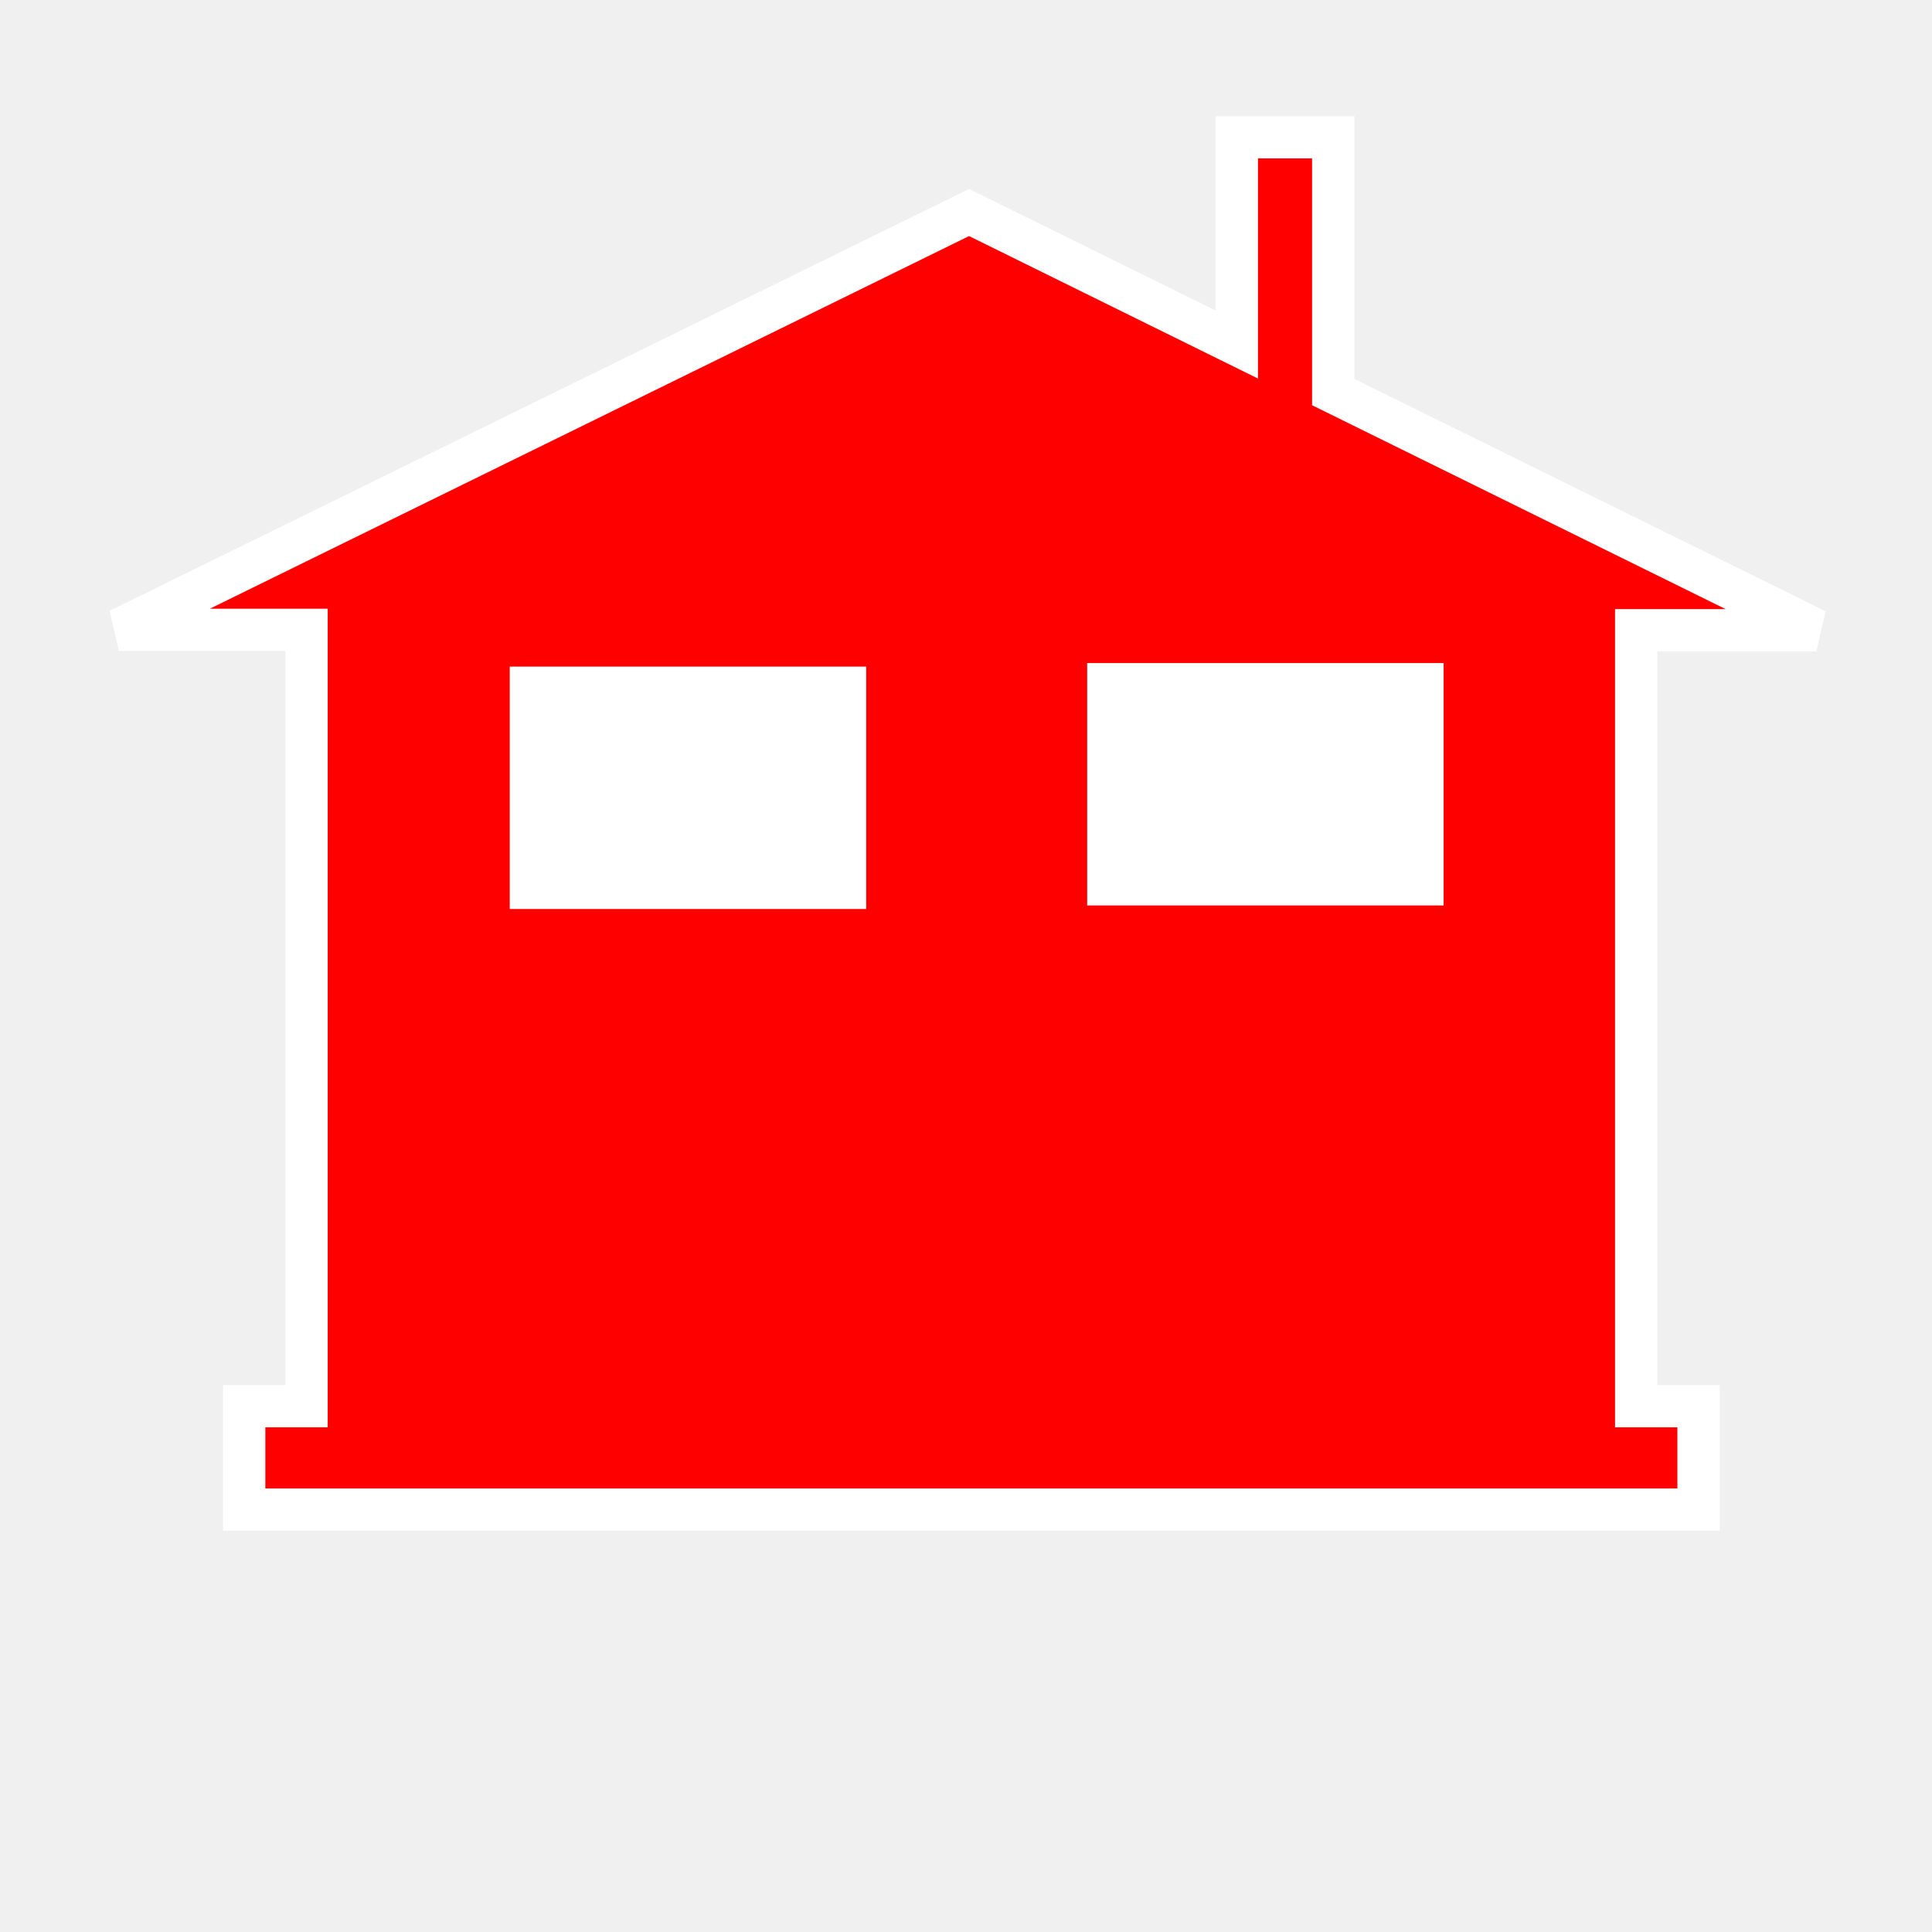
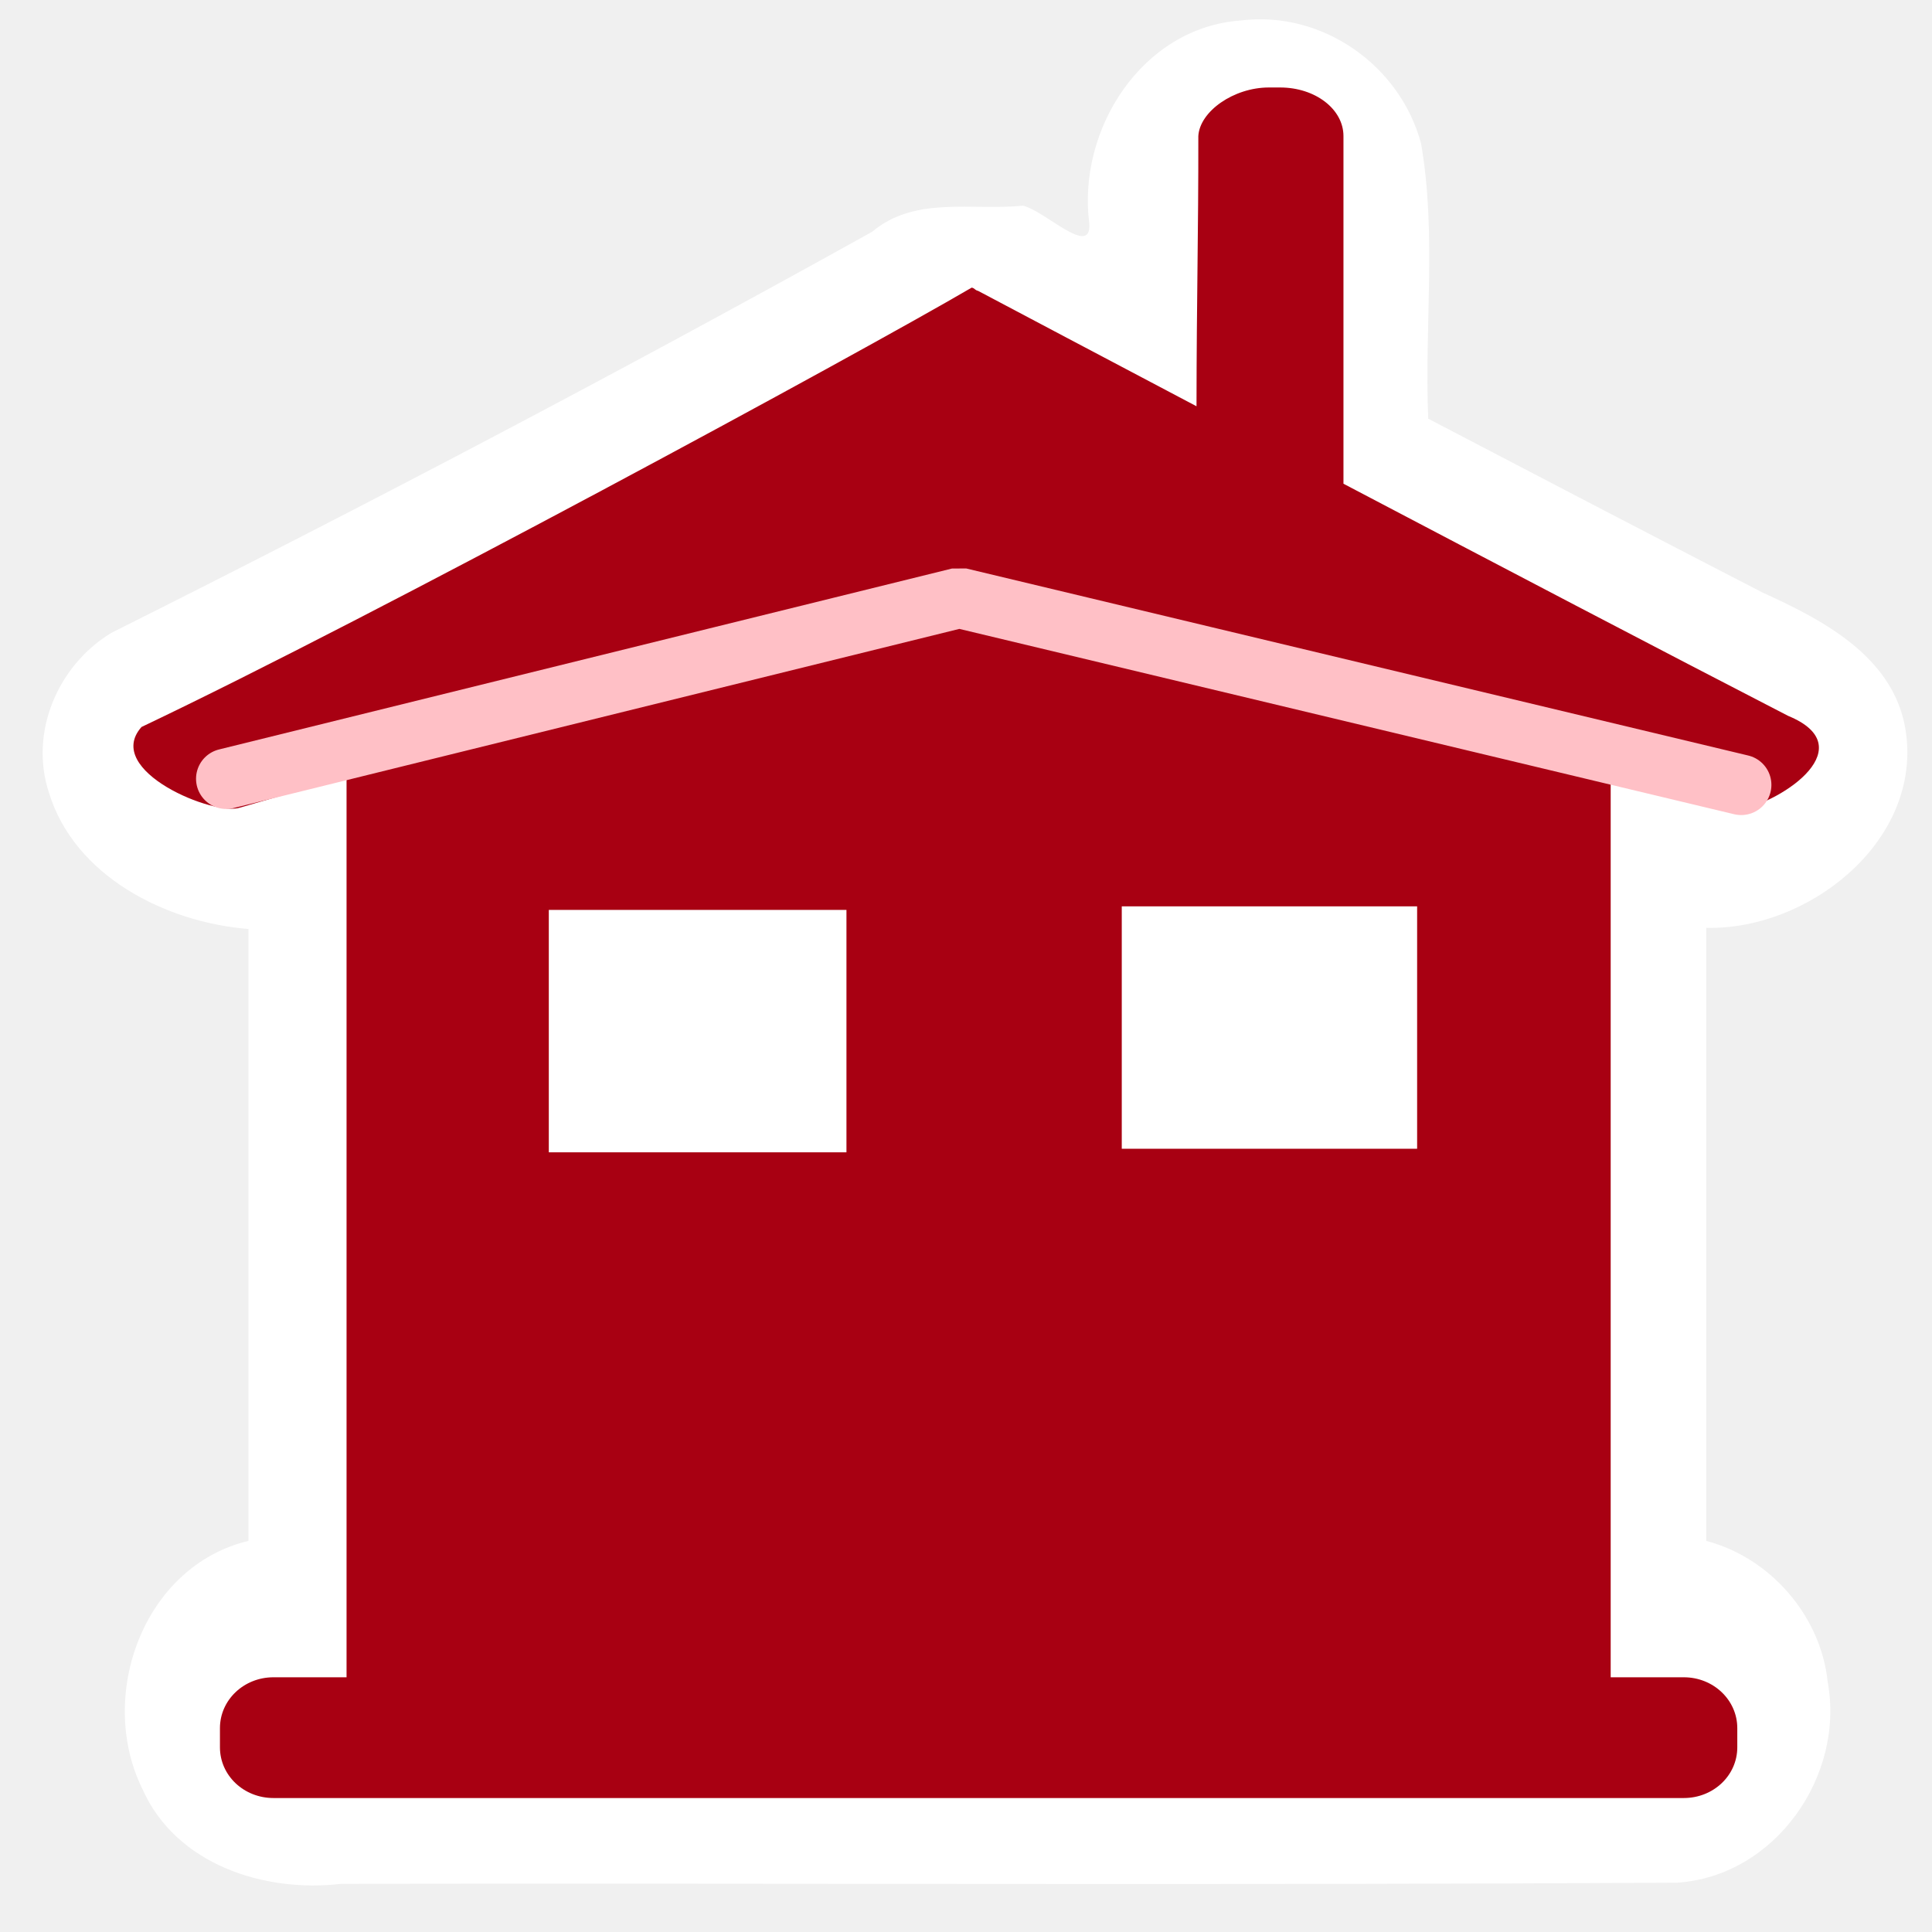
<svg xmlns="http://www.w3.org/2000/svg" width="32.0px" height="32.0px" viewBox="0 0 32.0 32.0" version="1.1" id="SVGRoot">
-   <defs id="defs24815" />
+   <defs id="defs427" />
  <g id="layer1">
-     <path id="rect25002" style="fill:#ff0000;stroke:#ffffff;stroke-width:0.7;stroke-linecap:square;paint-order:markers fill stroke;stroke-opacity:1;stroke-dasharray:none" d="M 20.486 2.273 L 20.486 5.707 L 16.051 3.52 L 1.969 10.432 L 5.078 10.432 L 5.078 23.291 L 4.045 23.291 L 4.045 25.004 L 28.133 25.004 L 28.133 23.291 L 27.1 23.291 L 27.1 10.439 L 30.084 10.439 L 22.082 6.494 L 22.082 2.273 L 20.486 2.273 z " />
-     <rect style="fill:#ffffff;fill-opacity:1;stroke:none;stroke-width:1.318;stroke-linecap:square;stroke-dasharray:none;stroke-opacity:1;paint-order:markers fill stroke" id="rect30663" width="5.904" height="4.015" x="8.443" y="11.041" />
-     <rect style="fill:#ffffff;fill-opacity:1;stroke:none;stroke-width:1.318;stroke-linecap:square;stroke-dasharray:none;stroke-opacity:1;paint-order:markers fill stroke" id="rect30663-7" width="5.904" height="4.015" x="18.007" y="10.982" />
+     <path id="rect4292-7-6-2" style="fill:#ffffff;fill-opacity:1;stroke:none;stroke-width:1.002;stroke-linecap:round;stroke-linejoin:round;stroke-dasharray:none;paint-order:fill markers stroke" d="M 20.556,0.339 C 18.911,0.454 17.84,2.151 18.042,3.703 18.083,4.278 17.299,3.484 16.943,3.407 16.095,3.491 15.153,3.242 14.447,3.838 10.296,6.146 6.083,8.361 1.839,10.485 c -0.885,0.541 -1.356,1.647 -1.028,2.645 0.424,1.384 1.936,2.148 3.304,2.257 0,3.378 0,6.757 0,10.135 -1.747,0.419 -2.515,2.578 -1.755,4.111 0.553,1.247 2.014,1.721 3.294,1.569 7.376,-0.013 14.754,0.025 22.129,-0.019 1.62,-0.11 2.774,-1.765 2.49,-3.322 -0.113,-1.094 -0.946,-2.058 -2.012,-2.339 0,-3.385 0,-6.769 0,-10.154 1.676,0.04 3.531,-1.402 3.313,-3.194 -0.149,-1.254 -1.336,-1.887 -2.37,-2.354 -1.853,-0.956 -3.701,-1.919 -5.548,-2.885 C 23.591,5.42 23.797,3.878 23.538,2.38 23.193,1.084 21.903,0.173 20.556,0.339 Z" />
+     <path id="path15803" style="fill:#a80012;fill-opacity:1;stroke-width:1" d="M 21.016 1.449 C 20.434 1.449 19.871 1.845 19.848 2.254 C 19.85 3.888 19.82 4.883 19.818 6.729 C 18.408 5.984 16.707 5.088 16.201 4.818 C 16.142 4.804 16.146 4.773 16.094 4.764 C 14.192 5.876 6.227 10.195 2.344 12.041 C 1.699 12.767 3.566 13.529 3.98 13.375 L 3.982 13.375 L 5.74 12.865 L 5.74 27.781 L 4.529 27.781 C 4.038 27.781 3.643 28.158 3.643 28.623 L 3.643 28.941 C 3.643 29.407 4.038 29.781 4.529 29.781 L 27.889 29.781 C 28.38 29.781 28.775 29.407 28.775 28.941 L 28.775 28.623 C 28.775 28.158 28.38 27.781 27.889 27.781 L 26.678 27.781 L 26.678 12.869 C 27.367 13.075 28.053 13.287 28.762 13.432 C 29.597 13.254 30.834 12.357 29.617 11.857 C 27.56 10.797 24.772 9.336 22.252 8.012 L 22.252 2.254 C 22.252 1.808 21.785 1.449 21.203 1.449 L 21.016 1.449 z " />
+     <path style="fill:none;stroke:#ffc0c6;stroke-width:1;stroke-linecap:round;stroke-linejoin:bevel;stroke-dasharray:none;stroke-opacity:1;paint-order:fill markers stroke" d="M 3.747,12.899 15.888,9.902 28.84,13" id="path733" />
+     <rect style="fill:#ffffff;fill-opacity:1;stroke:none;stroke-width:1.318;stroke-linecap:square;stroke-dasharray:none;stroke-opacity:1;paint-order:markers fill stroke" id="rect30663" width="4.93" height="4.015" x="9.09" y="15.071" />
+     <rect style="fill:#ffffff;fill-opacity:1;stroke:none;stroke-width:1.318;stroke-linecap:square;stroke-dasharray:none;stroke-opacity:1;paint-order:markers fill stroke" id="rect30663-7" width="4.892" height="4.015" x="18.58" y="15.012" />
  </g>
</svg>
